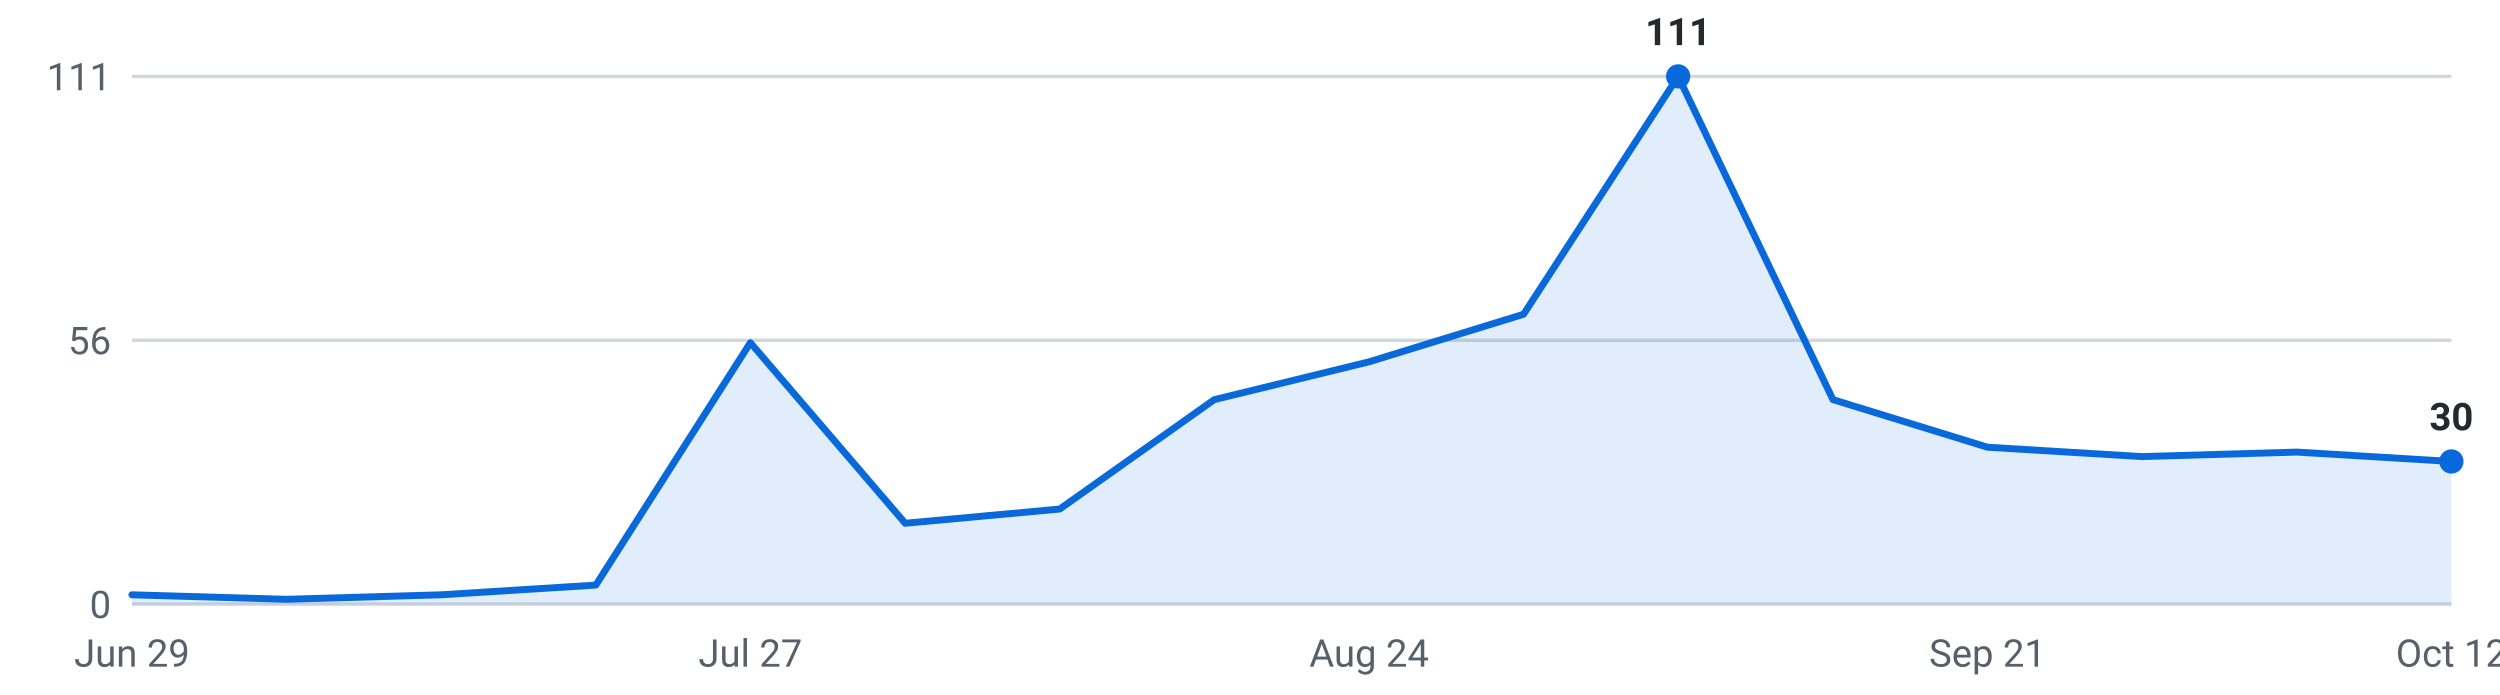
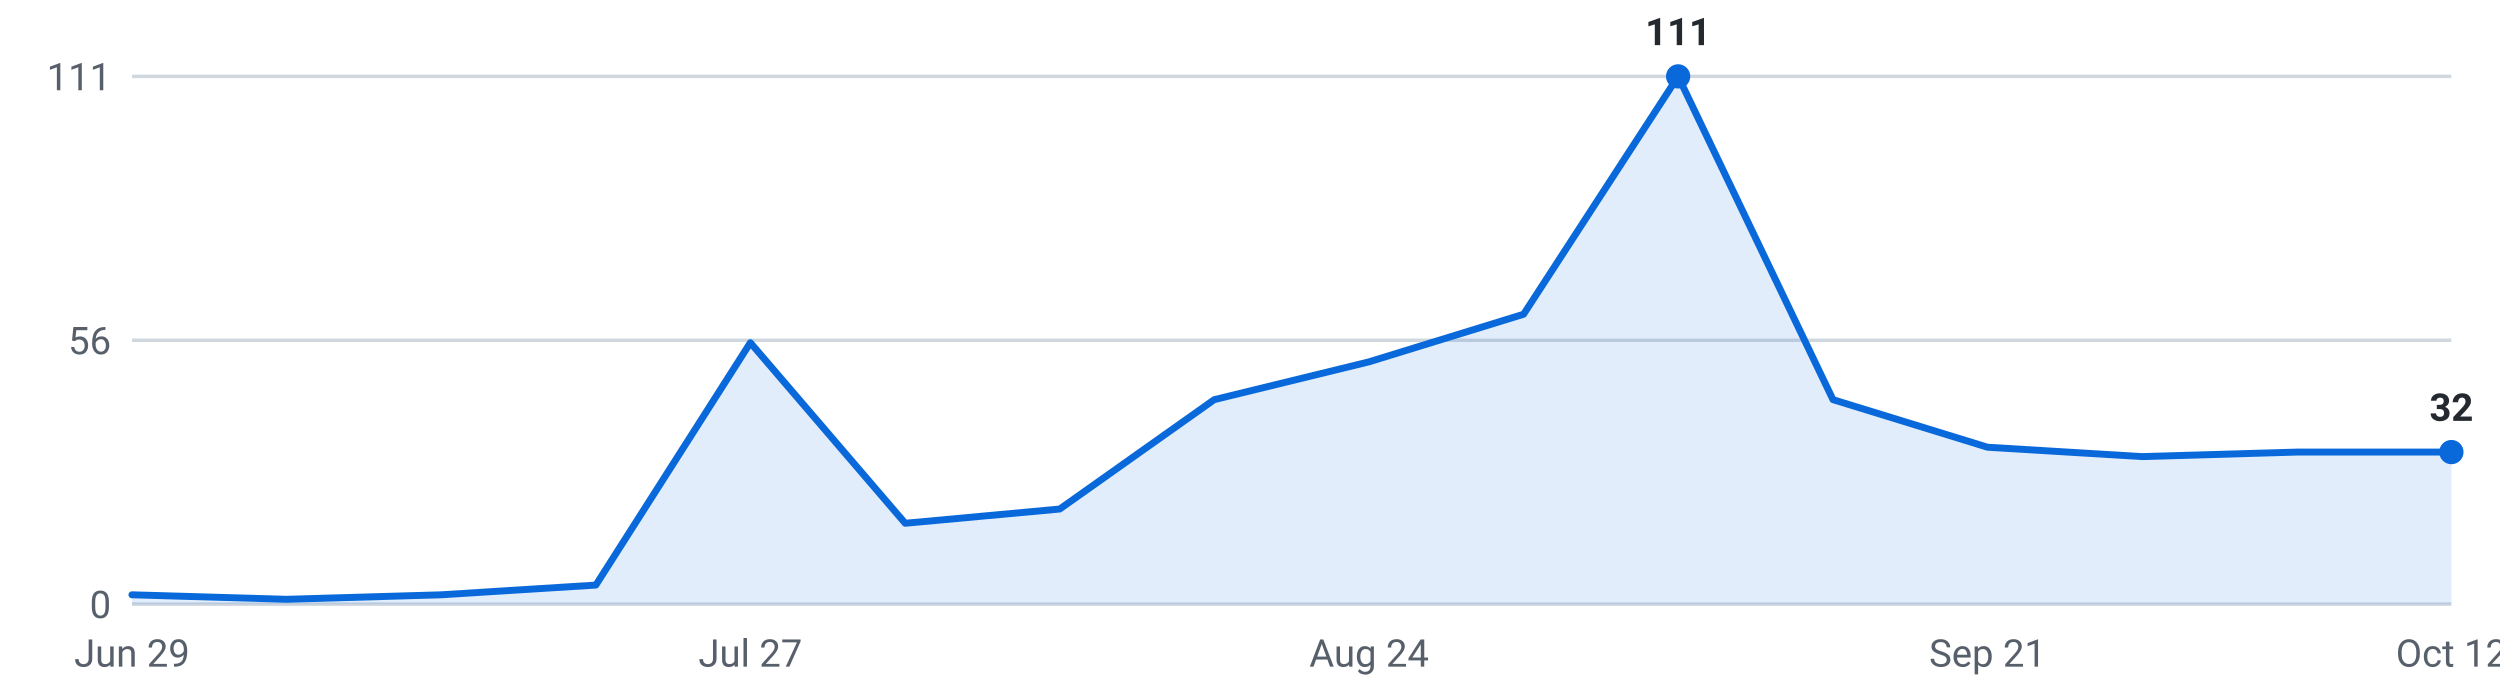
<svg xmlns="http://www.w3.org/2000/svg" viewBox="0 0 720 200" width="720" height="200" role="img" aria-label="Internships posted per week, last 16 weeks">
  <g font-family="-apple-system,Segoe UI,Roboto,sans-serif" font-size="11">
    <line x1="38" y1="174.0" x2="706" y2="174.0" stroke="#d0d7de" stroke-width="1" />
    <text x="32" y="178.0" text-anchor="end" fill="#57606a">0</text>
    <line x1="38" y1="98.0" x2="706" y2="98.0" stroke="#d0d7de" stroke-width="1" />
    <text x="32" y="102.0" text-anchor="end" fill="#57606a">56</text>
    <line x1="38" y1="22.0" x2="706" y2="22.0" stroke="#d0d7de" stroke-width="1" />
    <text x="32" y="26.0" text-anchor="end" fill="#57606a">111</text>
-     <path d="M38.0,174 L38.0,171.3 L82.5,172.6 L127.1,171.3 L171.6,168.5 L216.1,98.7 L260.7,150.7 L305.2,146.6 L349.7,115.1 L394.3,104.2 L438.8,90.5 L483.3,22.0 L527.9,115.1 L572.4,128.8 L616.9,131.5 L661.5,130.2 L706.0,132.9 L706.0,174 Z" fill="#0969da" fill-opacity="0.12" />
-     <polyline points="38.0,171.3 82.5,172.6 127.1,171.3 171.6,168.5 216.1,98.7 260.7,150.7 305.2,146.6 349.7,115.1 394.3,104.2 438.8,90.5 483.3,22.0 527.9,115.1 572.4,128.8 616.9,131.5 661.5,130.2 706.0,132.9" fill="none" stroke="#0969da" stroke-width="2" stroke-linejoin="round" stroke-linecap="round" />
+     <path d="M38.0,174 L38.0,171.3 L82.5,172.6 L127.1,171.3 L171.6,168.5 L216.1,98.7 L260.7,150.7 L305.2,146.6 L349.7,115.1 L394.3,104.2 L438.8,90.5 L483.3,22.0 L527.9,115.1 L572.4,128.8 L616.9,131.5 L661.5,130.2 L706.0,130.2 L706.0,174 Z" fill="#0969da" fill-opacity="0.12" />
+     <polyline points="38.0,171.3 82.5,172.6 127.1,171.3 171.6,168.5 216.1,98.7 260.7,150.7 305.2,146.6 349.7,115.1 394.3,104.2 438.8,90.5 483.3,22.0 527.9,115.1 572.4,128.8 616.9,131.5 661.5,130.2 706.0,130.2" fill="none" stroke="#0969da" stroke-width="2" stroke-linejoin="round" stroke-linecap="round" />
    <circle cx="483.3" cy="22.0" r="3.5" fill="#0969da" />
    <text x="483.3" y="13.0" text-anchor="middle" fill="#24292f" font-weight="600">111</text>
-     <circle cx="706.0" cy="132.9" r="3.5" fill="#0969da" />
-     <text x="706.0" y="123.9" text-anchor="middle" fill="#24292f" font-weight="600">30</text>
+     <circle cx="706.0" cy="130.2" r="3.5" fill="#0969da" />
+     <text x="706.0" y="121.2" text-anchor="middle" fill="#24292f" font-weight="600">32</text>
    <text x="38.0" y="192" text-anchor="middle" fill="#57606a">Jun 29</text>
    <text x="216.1" y="192" text-anchor="middle" fill="#57606a">Jul 27</text>
    <text x="394.3" y="192" text-anchor="middle" fill="#57606a">Aug 24</text>
    <text x="572.4" y="192" text-anchor="middle" fill="#57606a">Sep 21</text>
    <text x="706.0" y="192" text-anchor="middle" fill="#57606a">Oct 12</text>
  </g>
</svg>
